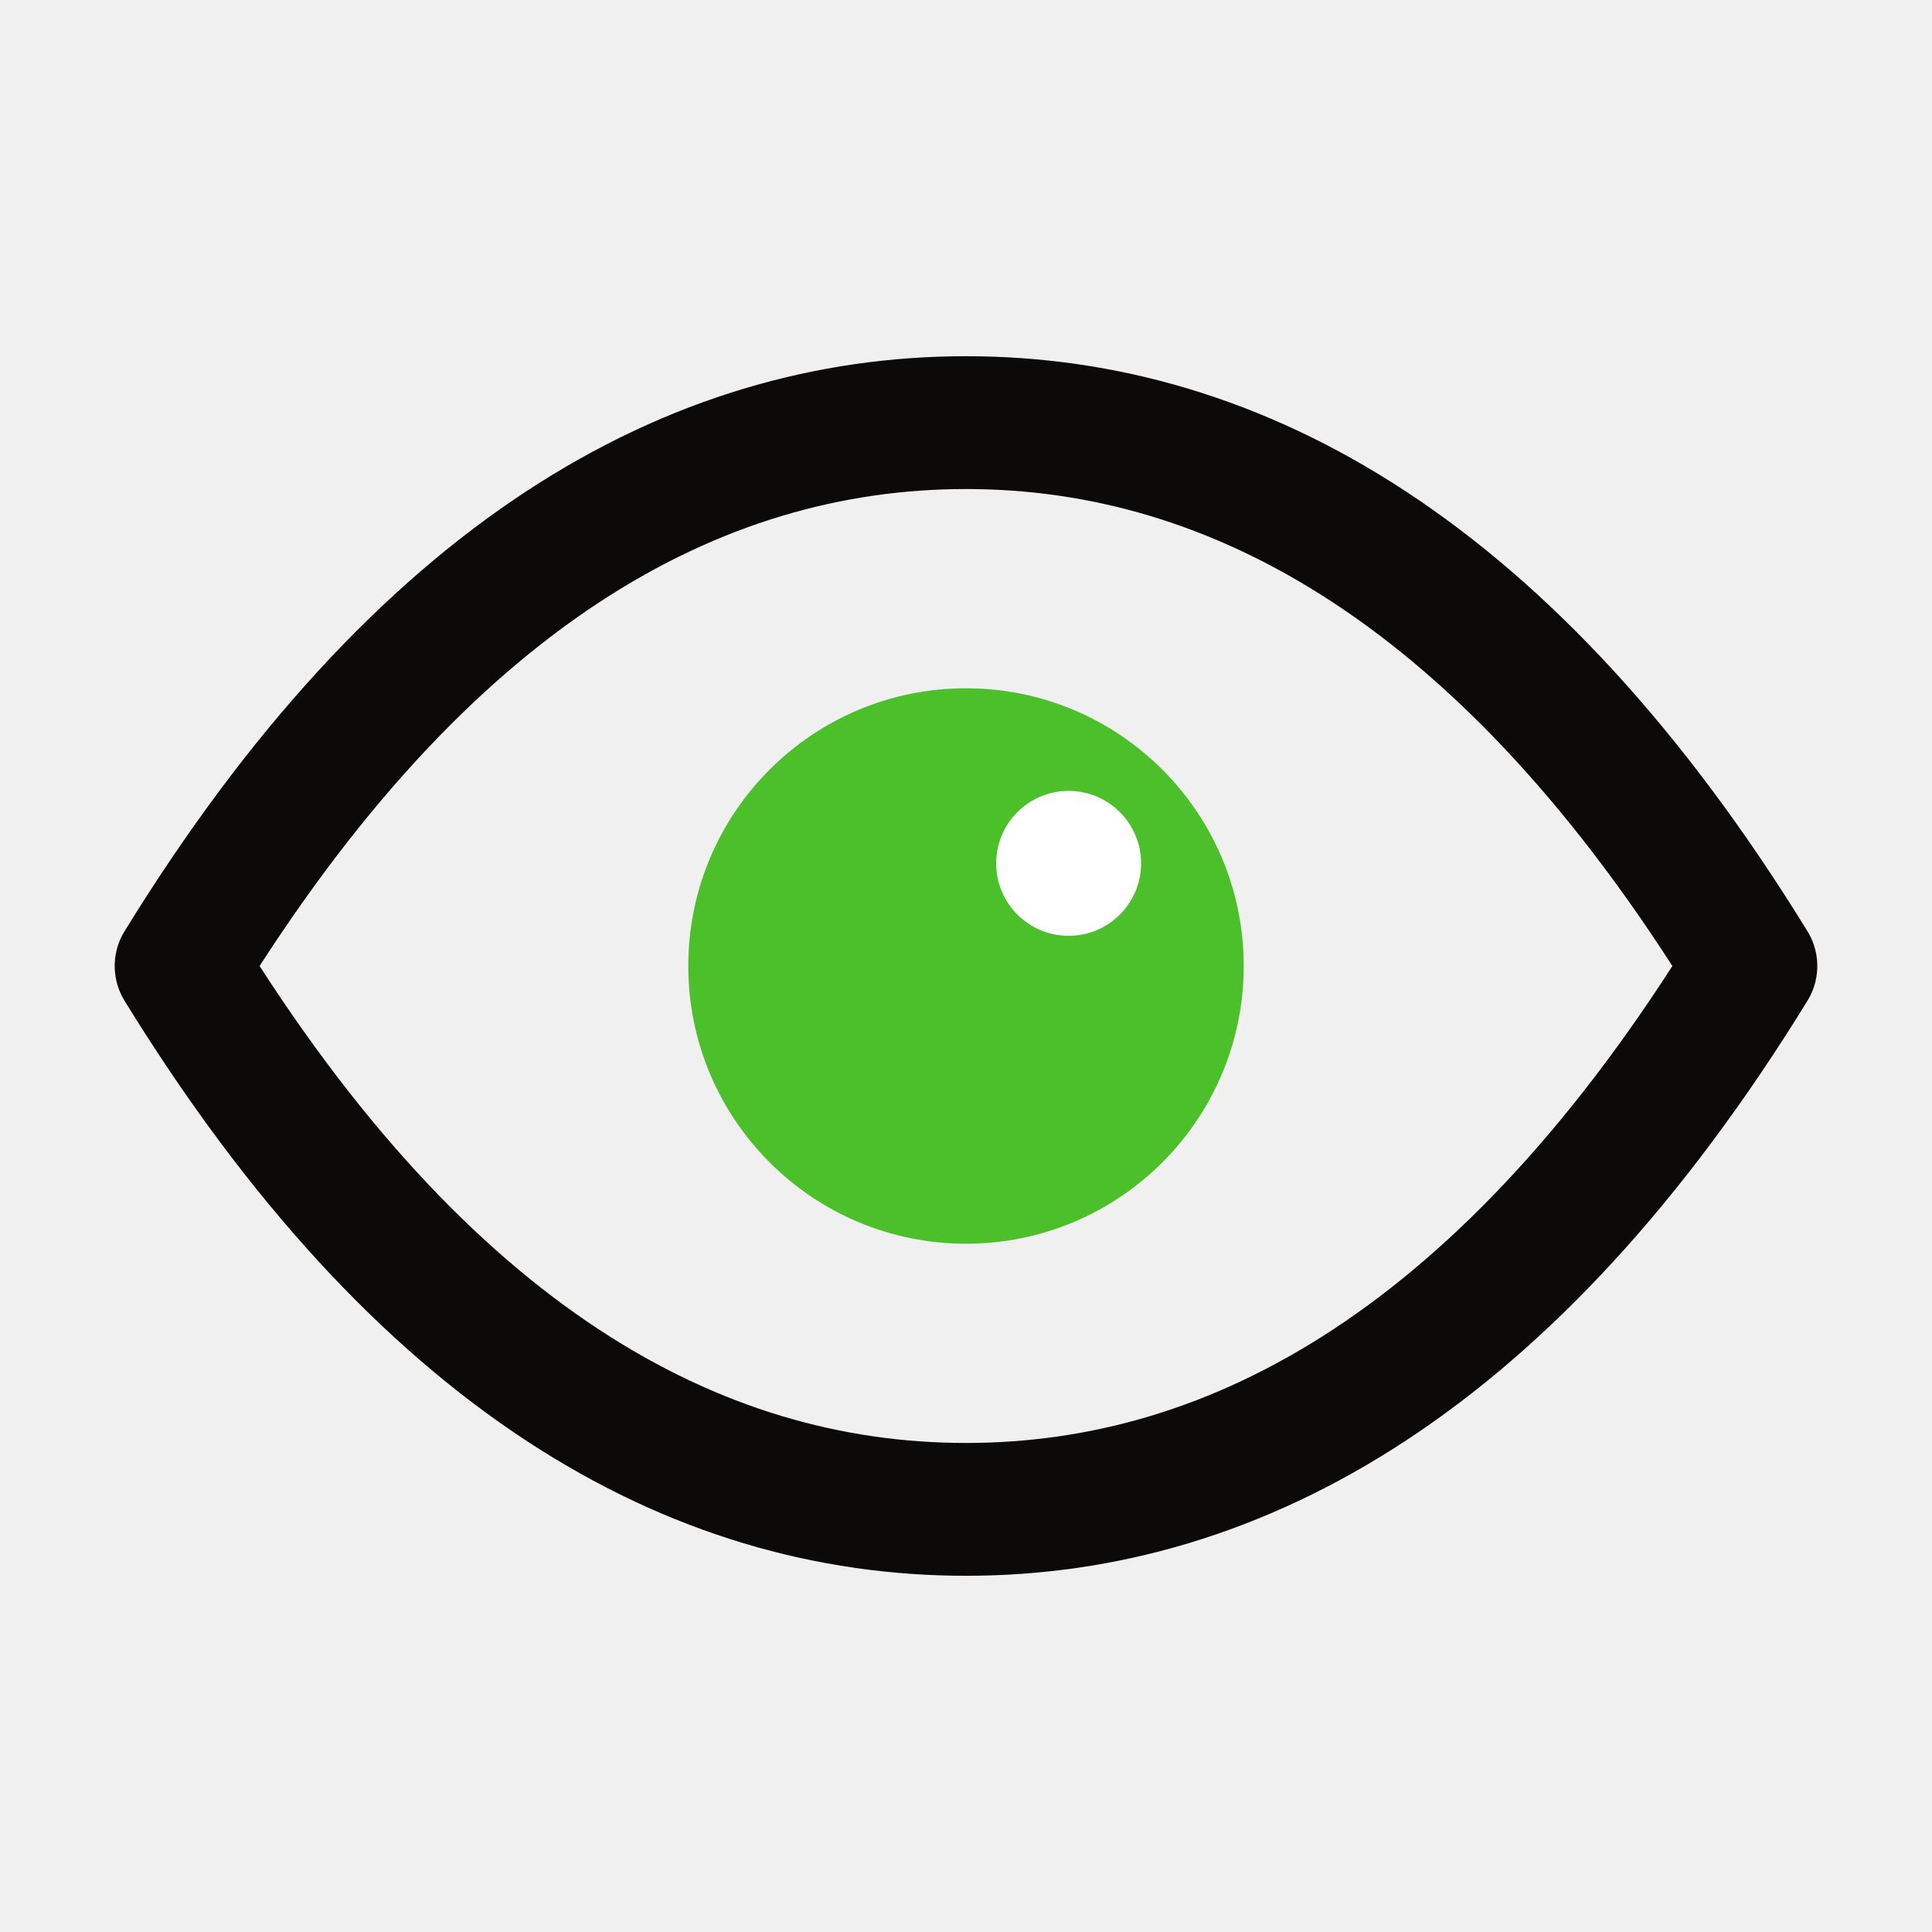
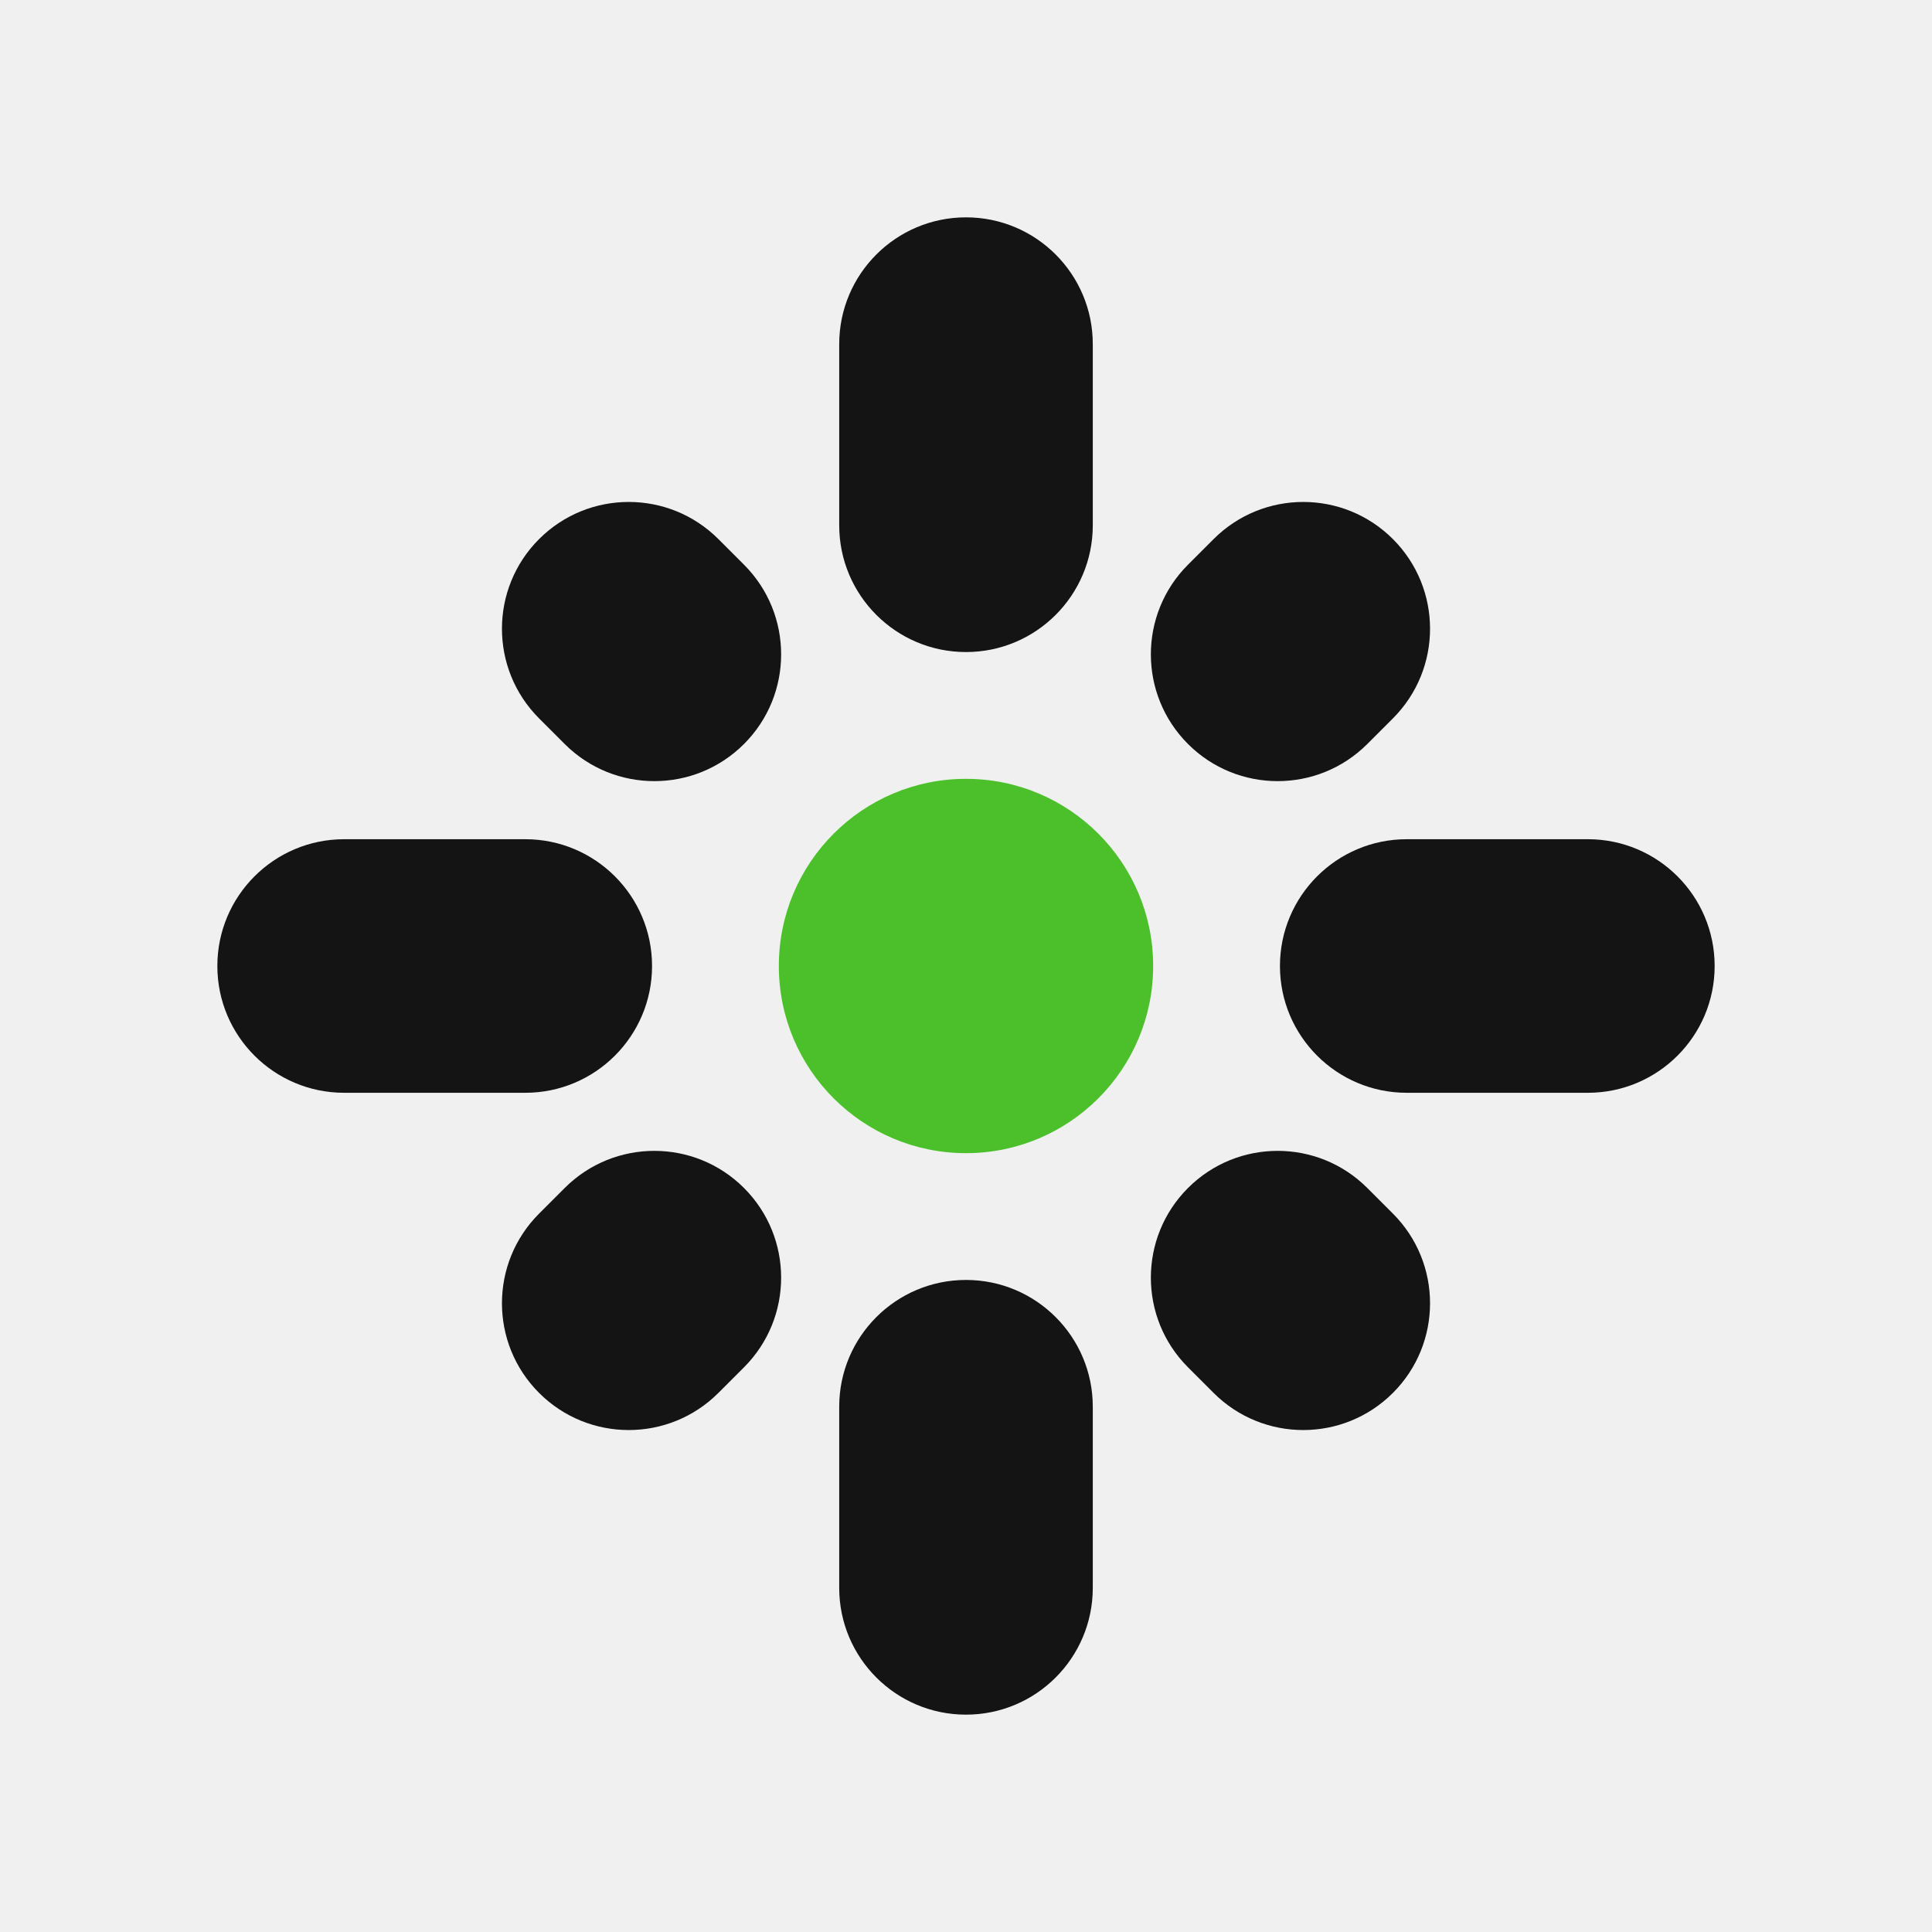
- <svg xmlns="http://www.w3.org/2000/svg" viewBox="0 0 32 32" width="64" height="64" fill="none">
-   <path d="M3 16C7 9.5 11.5 7 16 7s9 2.5 13 9c-4 6.5-8.5 9-13 9S7 22.5 3 16Z" stroke="#0c0a09" stroke-width="2.2" stroke-linejoin="round" />
-   <circle cx="16" cy="16" r="4.6" fill="#4cc02b" />
-   <circle cx="17.7" cy="14.3" r="1.2" fill="#fff" />
+ <svg xmlns="http://www.w3.org/2000/svg" viewBox="-16 -16 32 32" width="64" height="64">
+   <g fill="#141414">
+     <rect y="-12.4" x="-2.1" width="4.2" height="7.2" rx="2.1" transform="rotate(0)" />
+     <rect y="-10" x="-2.1" width="4.2" height="4.8" rx="2.1" transform="rotate(45)" />
+     <rect y="-12.4" x="-2.1" width="4.2" height="7.2" rx="2.1" transform="rotate(90)" />
+     <rect y="-10" x="-2.1" width="4.2" height="4.8" rx="2.1" transform="rotate(135)" />
+     <rect y="-12.4" x="-2.1" width="4.2" height="7.2" rx="2.1" transform="rotate(180)" />
+     <rect y="-10" x="-2.1" width="4.2" height="4.8" rx="2.1" transform="rotate(225)" />
+     <rect y="-12.4" x="-2.1" width="4.2" height="7.2" rx="2.1" transform="rotate(270)" />
+     <rect y="-10" x="-2.1" width="4.2" height="4.8" rx="2.1" transform="rotate(315)" />
+   </g>
+   <circle r="3.1" fill="#4cc02b" />
</svg>
